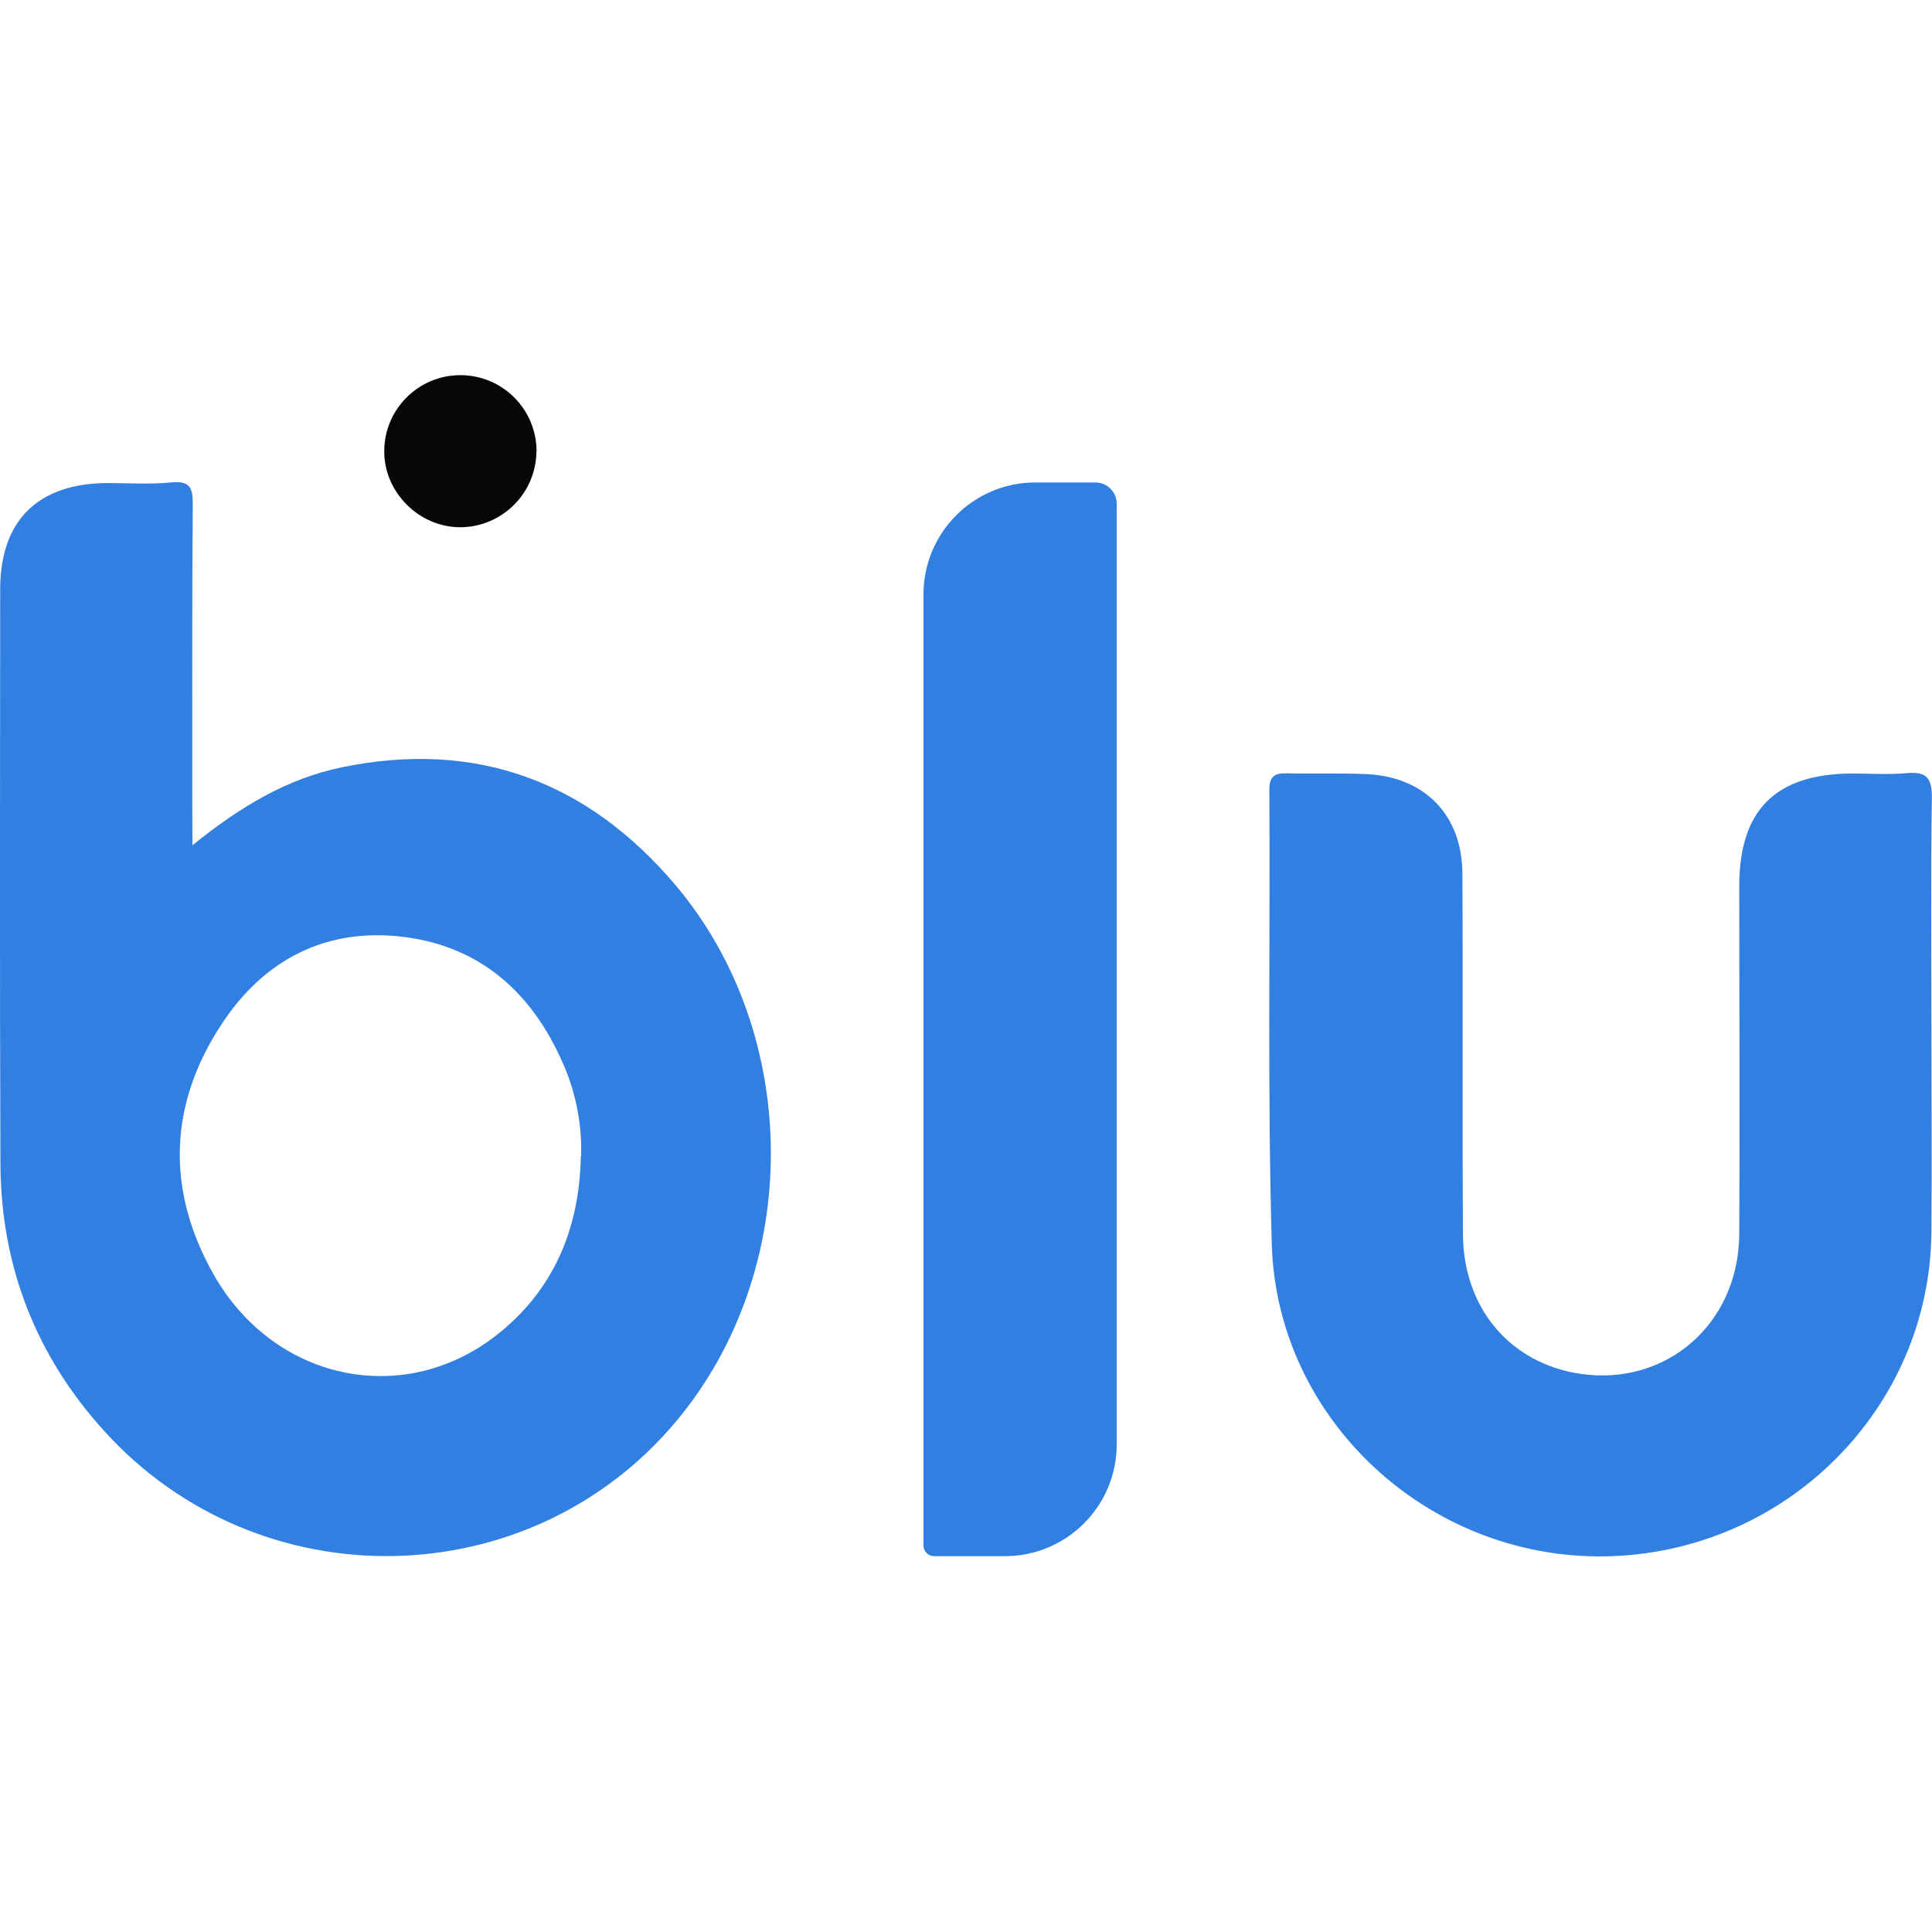
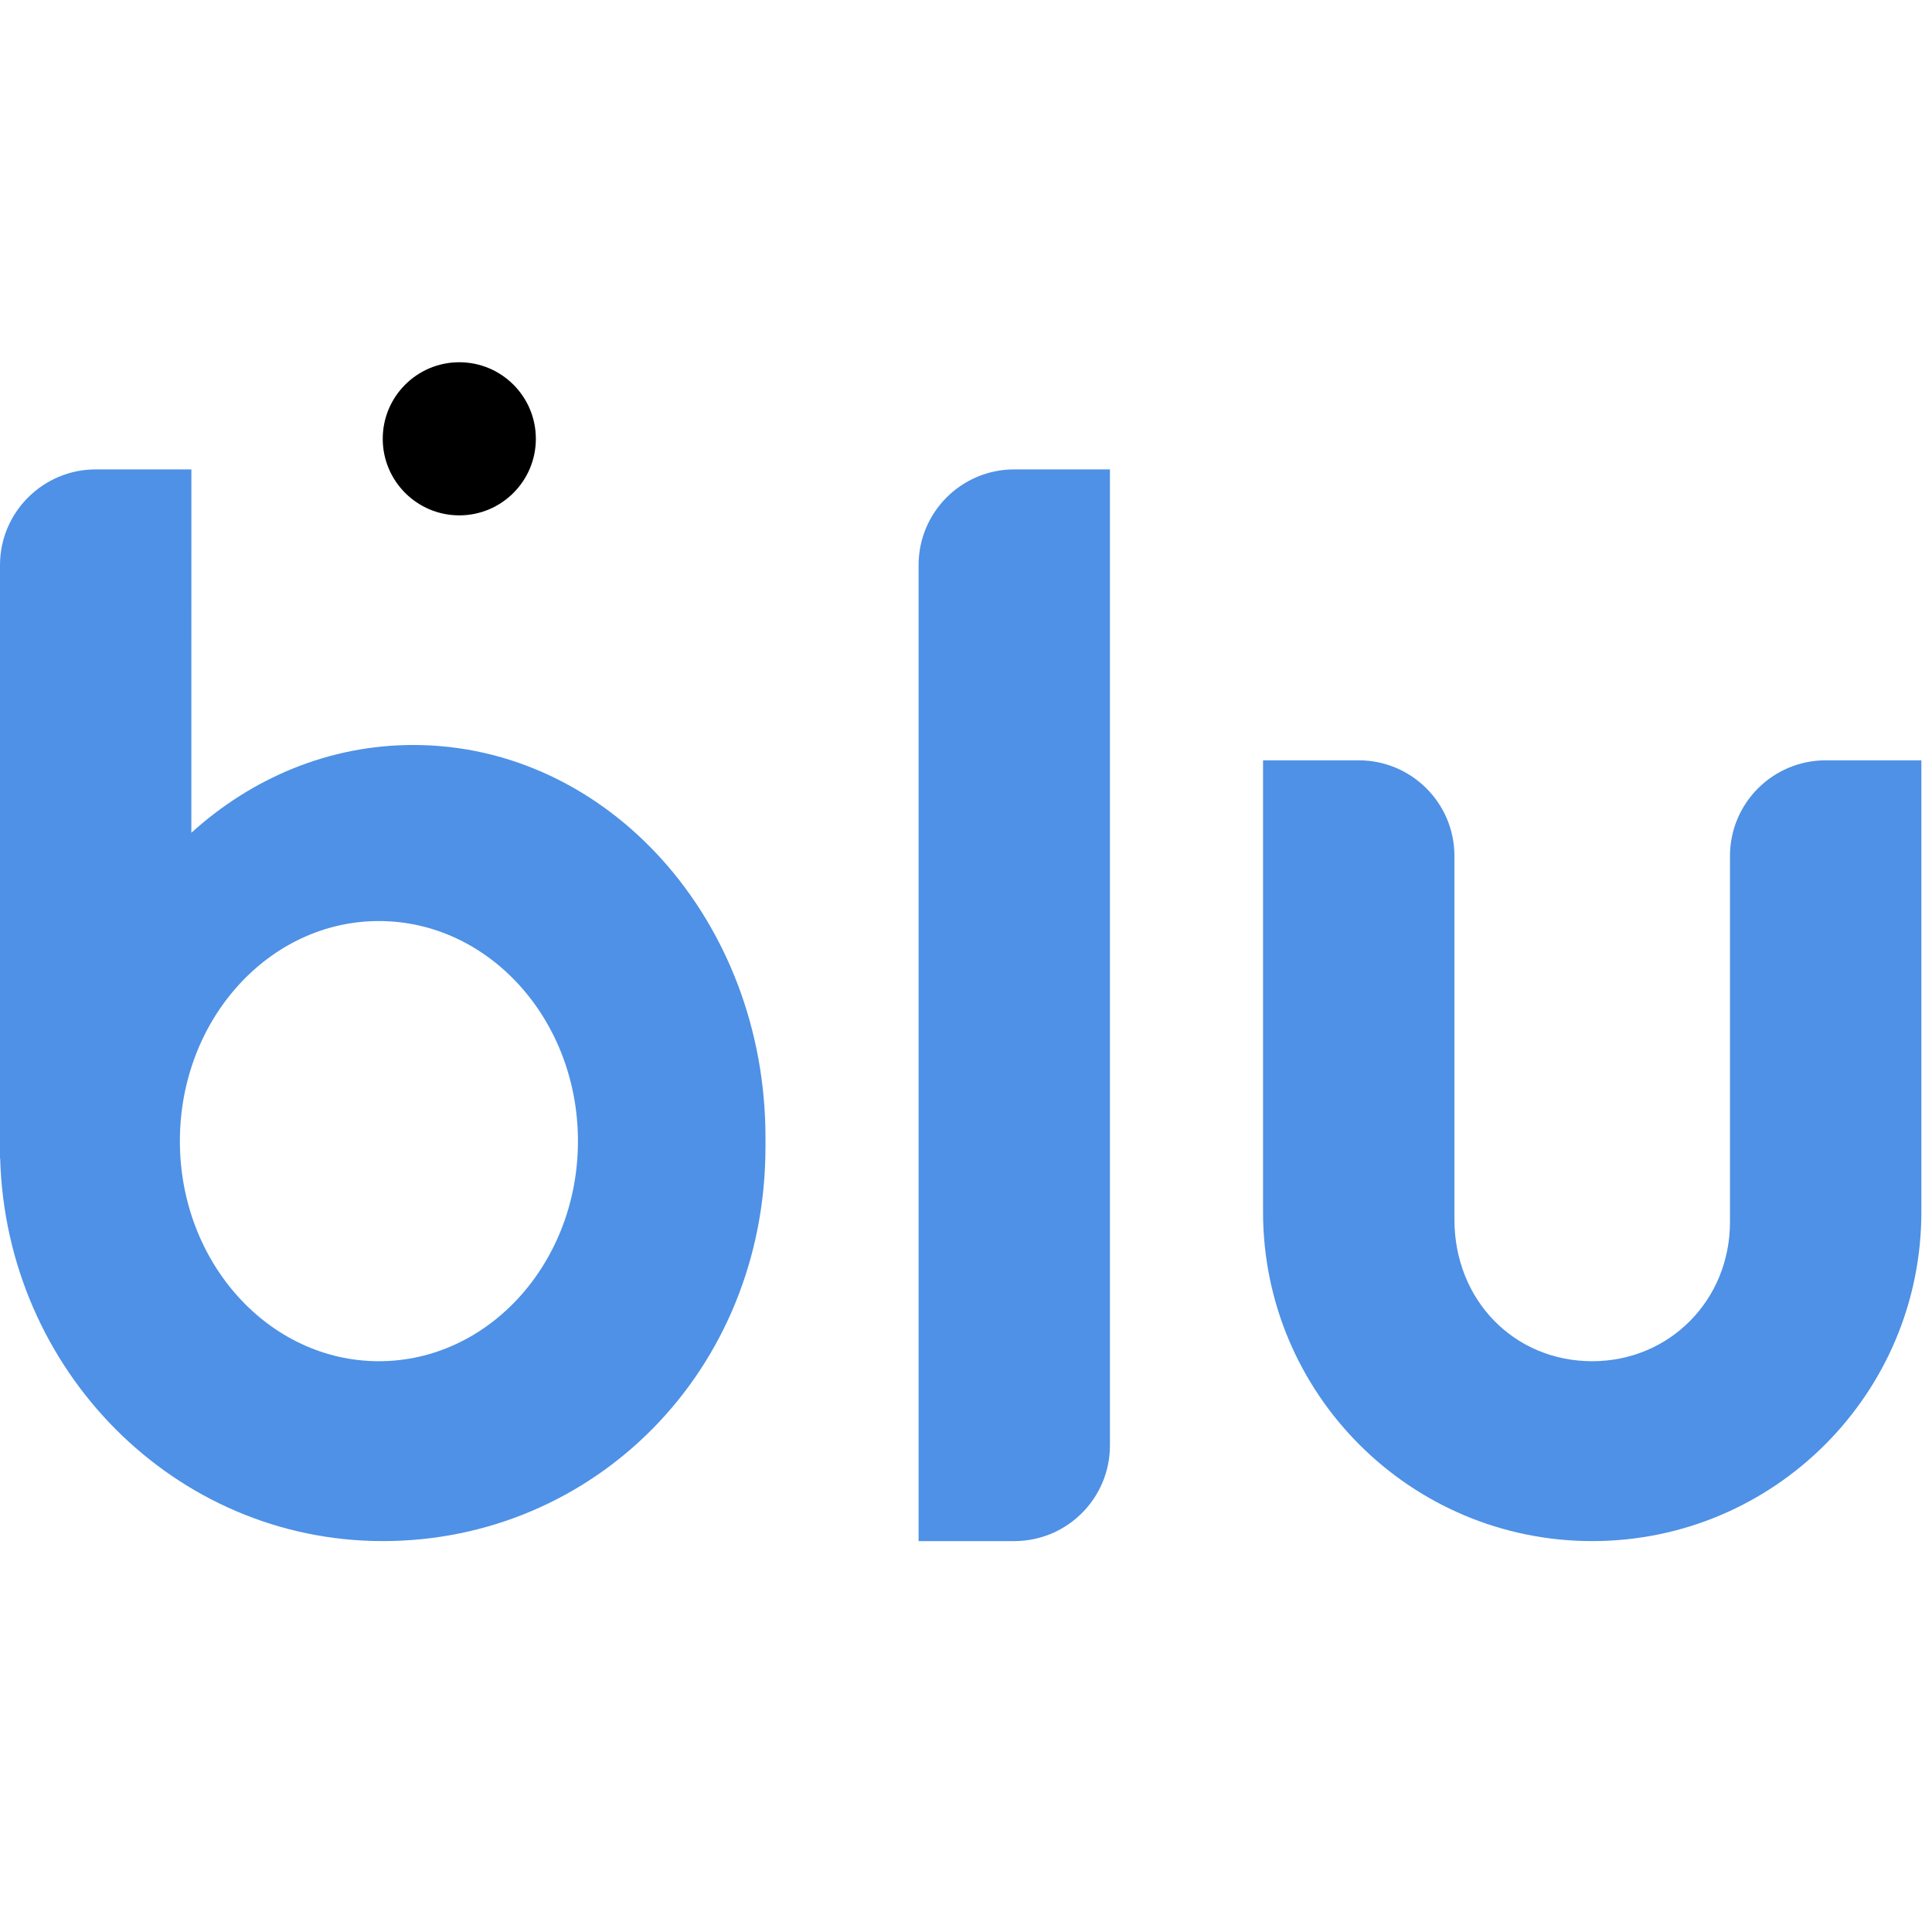
- <svg xmlns="http://www.w3.org/2000/svg" viewBox="0 0 512 512">
-   <path d="M51,224C63.74,213.7,76.2,206.3,90.69,203.32c35.52-7.29,64.95,3.76,88.12,31,33.9,39.92,33.87,102.22.49,142.21-38.91,46.63-110.57,48-151.6,2.79C9.39,359.19.21,335.36.11,308.22-.07,257.55,0,206.87.05,156.2c0-18.28,10-28.09,28.39-28.19,5.63,0,11.31.39,16.89-.16,5-.48,5.78,1.35,5.75,5.83-.21,27.21-.11,54.43-.12,81.64Zm103,82.34a56.46,56.46,0,0,0-4.87-24.67c-8.09-18.45-21.64-30.77-42-33.36-20.53-2.61-37,5.9-48.2,22.8-14.21,21.37-15,44.11-2.4,66.49,15.85,28.16,50,35.57,74.73,16.47C146.7,342.14,153.58,325.69,153.93,306.35Z" style="fill:#317fe1" />
-   <path d="M511.85,271.61c0,18.31.14,36.62,0,54.92-.44,47.08-39,85.26-86.71,85.92-46.71.65-86.78-36.25-88.11-82.82-1.14-40.09-.41-80.24-.64-120.37,0-3.62,1.49-4.39,4.62-4.32,7,.16,14.1-.1,21.14.21,15.36.68,25.31,10.83,25.4,26.27.18,31.91-.06,63.83.15,95.75.13,19.59,12.6,34.13,31,36.89,22.86,3.43,42.07-13.22,42.22-37,.18-30.74,0-61.49,0-92.23,0-20.11,9.55-29.71,29.75-29.84,4.93,0,9.9.34,14.79-.11,5.52-.5,6.57,1.77,6.5,6.85-.29,19.94-.12,39.89-.12,59.84Z" style="fill:#317fe1" />
-   <path d="M142.16,119.64A20.29,20.29,0,0,1,122,139.73c-11,0-20.24-9.32-20.17-20.17a20.18,20.18,0,0,1,40.36.08Z" style="fill:#070707" />
-   <path d="M266.31,412.4H247.56a2.82,2.82,0,0,1-2.82-2.82V157.49a29.64,29.64,0,0,1,29.63-29.63H290.3a5.64,5.64,0,0,1,5.64,5.65V382.76A29.63,29.63,0,0,1,266.31,412.4Z" style="fill:#317fe1" />
+ <svg xmlns="http://www.w3.org/2000/svg" viewBox="0 0 48 48" fill="none">
+   <path d="M11.411 12.804C12.461 12.804 13.313 11.952 13.313 10.902C13.313 9.851 12.461 9 11.411 9C10.361 9 9.509 9.851 9.509 10.902C9.509 11.952 10.361 12.804 11.411 12.804Z" fill="black" />
+   <path d="M36.135 21.267V30.3C36.135 32.297 37.615 33.819 39.558 33.819C41.482 33.819 42.981 32.297 42.981 30.359L42.981 21.267C42.981 19.954 44.046 18.89 45.359 18.89H47.736V30.11C47.736 34.627 44.075 38.288 39.558 38.288C35.041 38.288 31.38 34.627 31.38 30.11V18.89H33.757C35.07 18.89 36.135 19.954 36.135 21.267Z" fill="#4E91E6" />
+   <path fill-rule="evenodd" clip-rule="evenodd" d="M25.199 11.662H27.576V35.911C27.576 37.224 26.512 38.288 25.199 38.288H22.822V14.04C22.822 12.727 23.886 11.662 25.199 11.662Z" fill="#4E91E6" />
+   <path d="M4.755 11.662L4.754 20.69C6.259 19.326 8.179 18.509 10.27 18.509C15.101 18.509 19.018 22.873 19.018 28.256C19.018 28.297 19.018 28.338 19.018 28.379C19.018 28.417 19.018 28.455 19.018 28.494C19.018 34.056 14.761 38.288 9.509 38.288C4.35 38.288 0.151 34.056 0.004 28.779L0 28.779V14.04C0 12.719 1.077 11.662 2.377 11.662H4.755ZM9.414 22.883C6.683 22.883 4.469 25.331 4.469 28.351C4.469 31.371 6.683 33.819 9.414 33.819C12.145 33.819 14.359 31.371 14.359 28.351C14.359 25.331 12.145 22.883 9.414 22.883Z" fill="#4E91E6" />
</svg>
